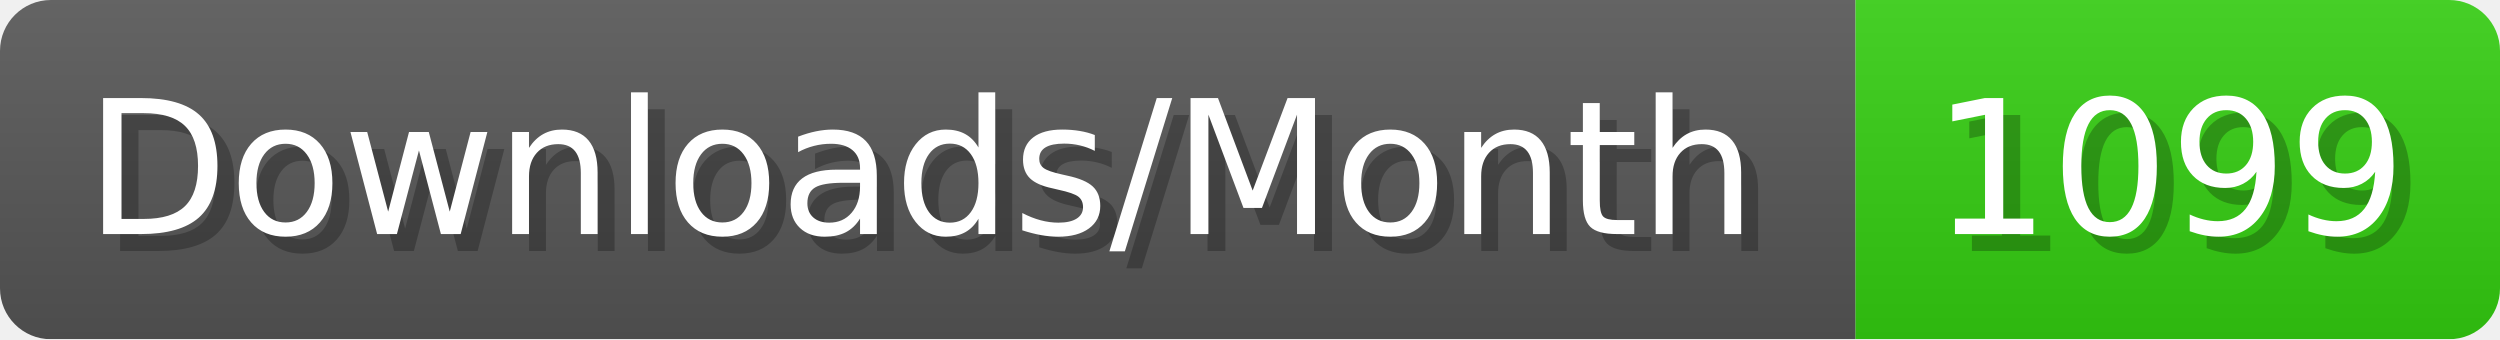
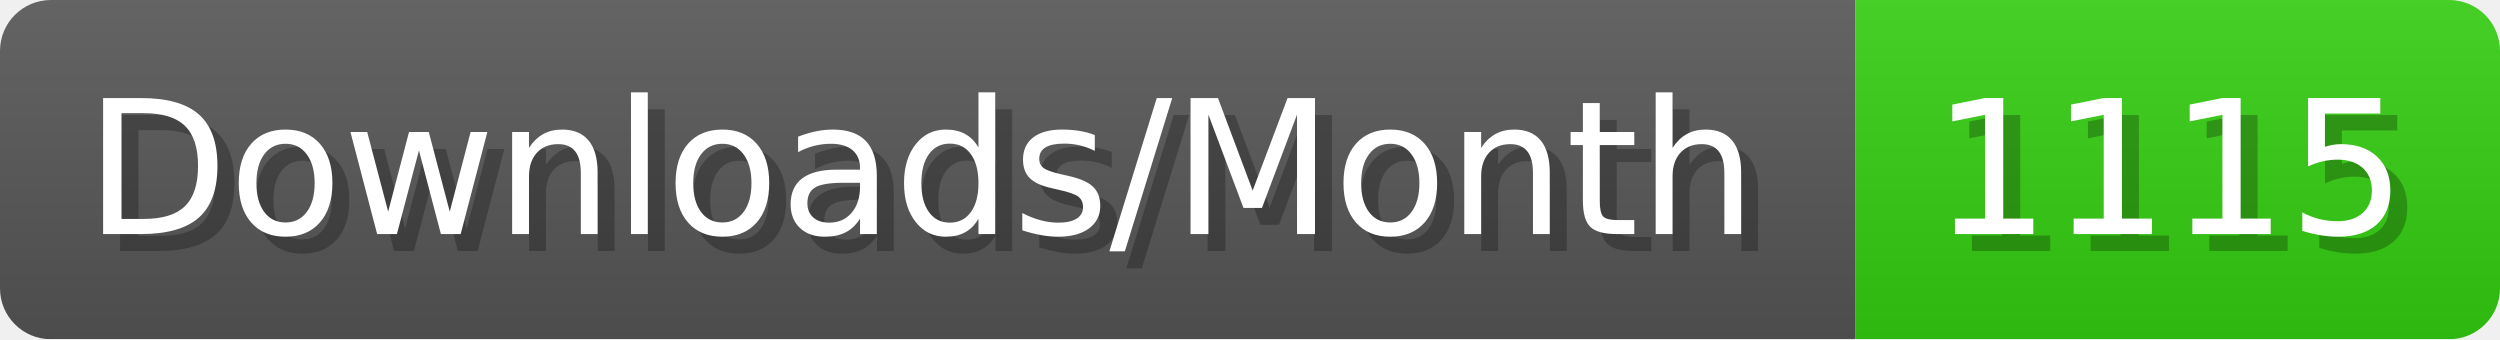
- <svg xmlns="http://www.w3.org/2000/svg" width="147.4" height="20" viewBox="0 0 1474 200" role="img" aria-label="Downloads/Month: 1099">
+ <svg xmlns="http://www.w3.org/2000/svg" width="147.4" height="20" viewBox="0 0 1474 200" role="img" aria-label="Downloads/Month: 1115">
  <linearGradient id="YlXUI" x2="0" y2="100%">
    <stop offset="0" stop-opacity=".1" stop-color="#EEE" />
    <stop offset="1" stop-opacity=".1" />
  </linearGradient>
  <mask id="JHhop">
    <rect width="1474" height="200" rx="30" fill="#FFF" />
  </mask>
  <g mask="url(#JHhop)">
    <rect width="1094" height="200" fill="#555" />
    <rect width="380" height="200" fill="#3C1" x="1094" />
    <rect width="1474" height="200" fill="url(#YlXUI)" />
  </g>
  <g aria-hidden="true" fill="#fff" text-anchor="start" font-family="Verdana,DejaVu Sans,sans-serif" font-size="110">
    <text x="60" y="148" textLength="994" fill="#000" opacity="0.25">Downloads/Month</text>
    <text x="50" y="138" textLength="994">Downloads/Month</text>
-     <text x="1149" y="148" textLength="280" fill="#000" opacity="0.25">1099</text>
-     <text x="1139" y="138" textLength="280">1099</text>
+     <text x="1149" y="148" textLength="280" fill="#000" opacity="0.25">1115</text>
+     <text x="1139" y="138" textLength="280">1115</text>
  </g>
</svg>
